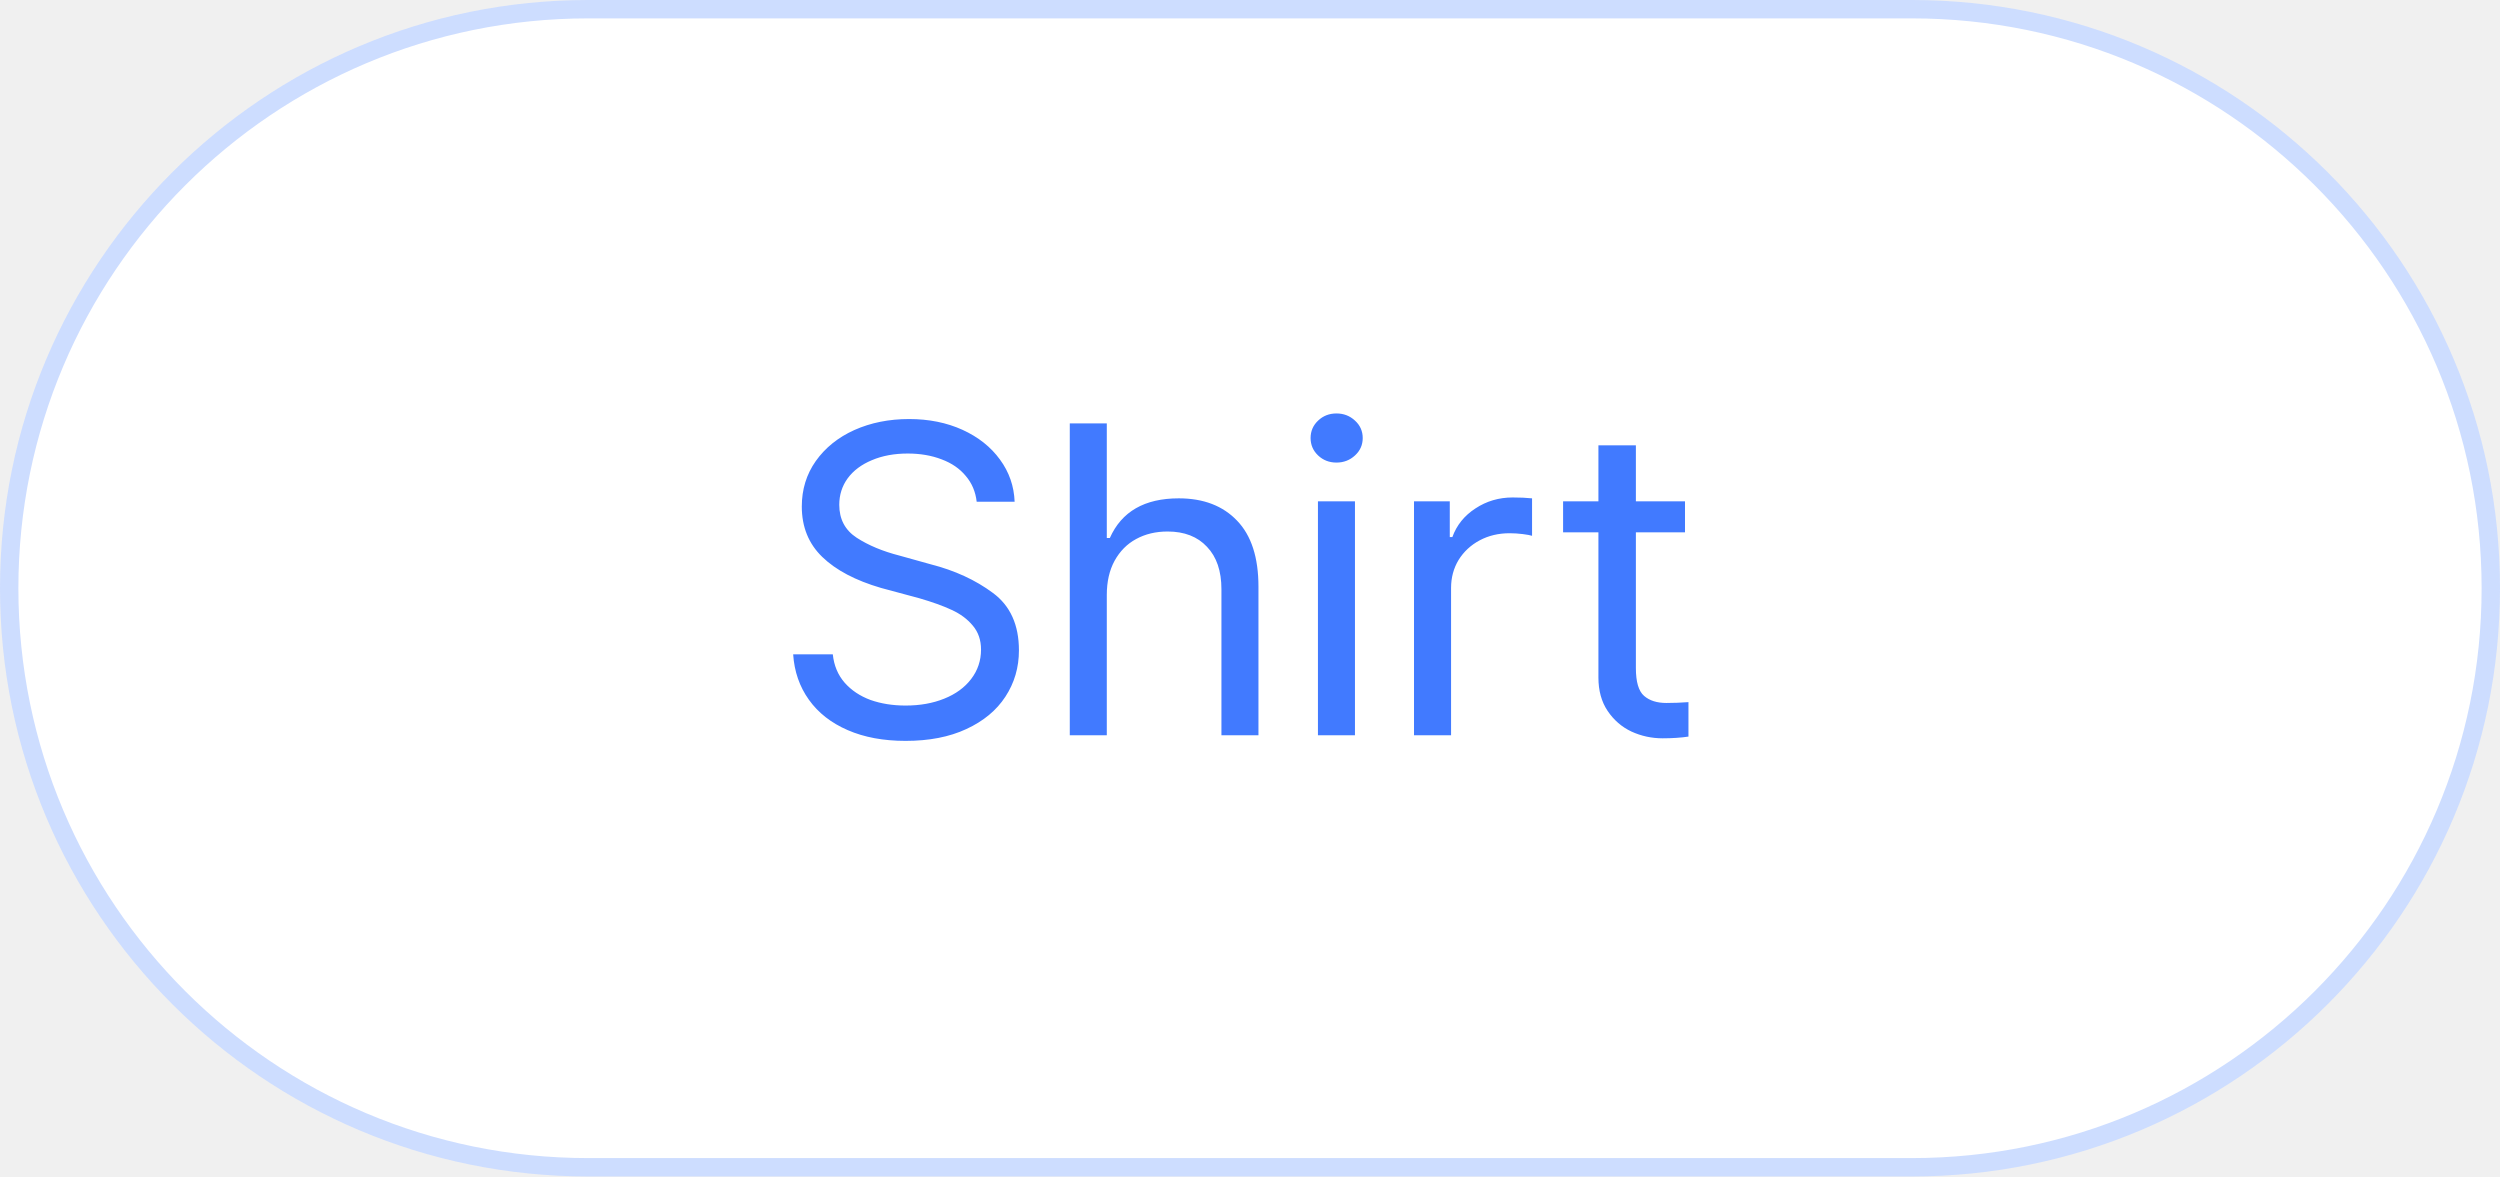
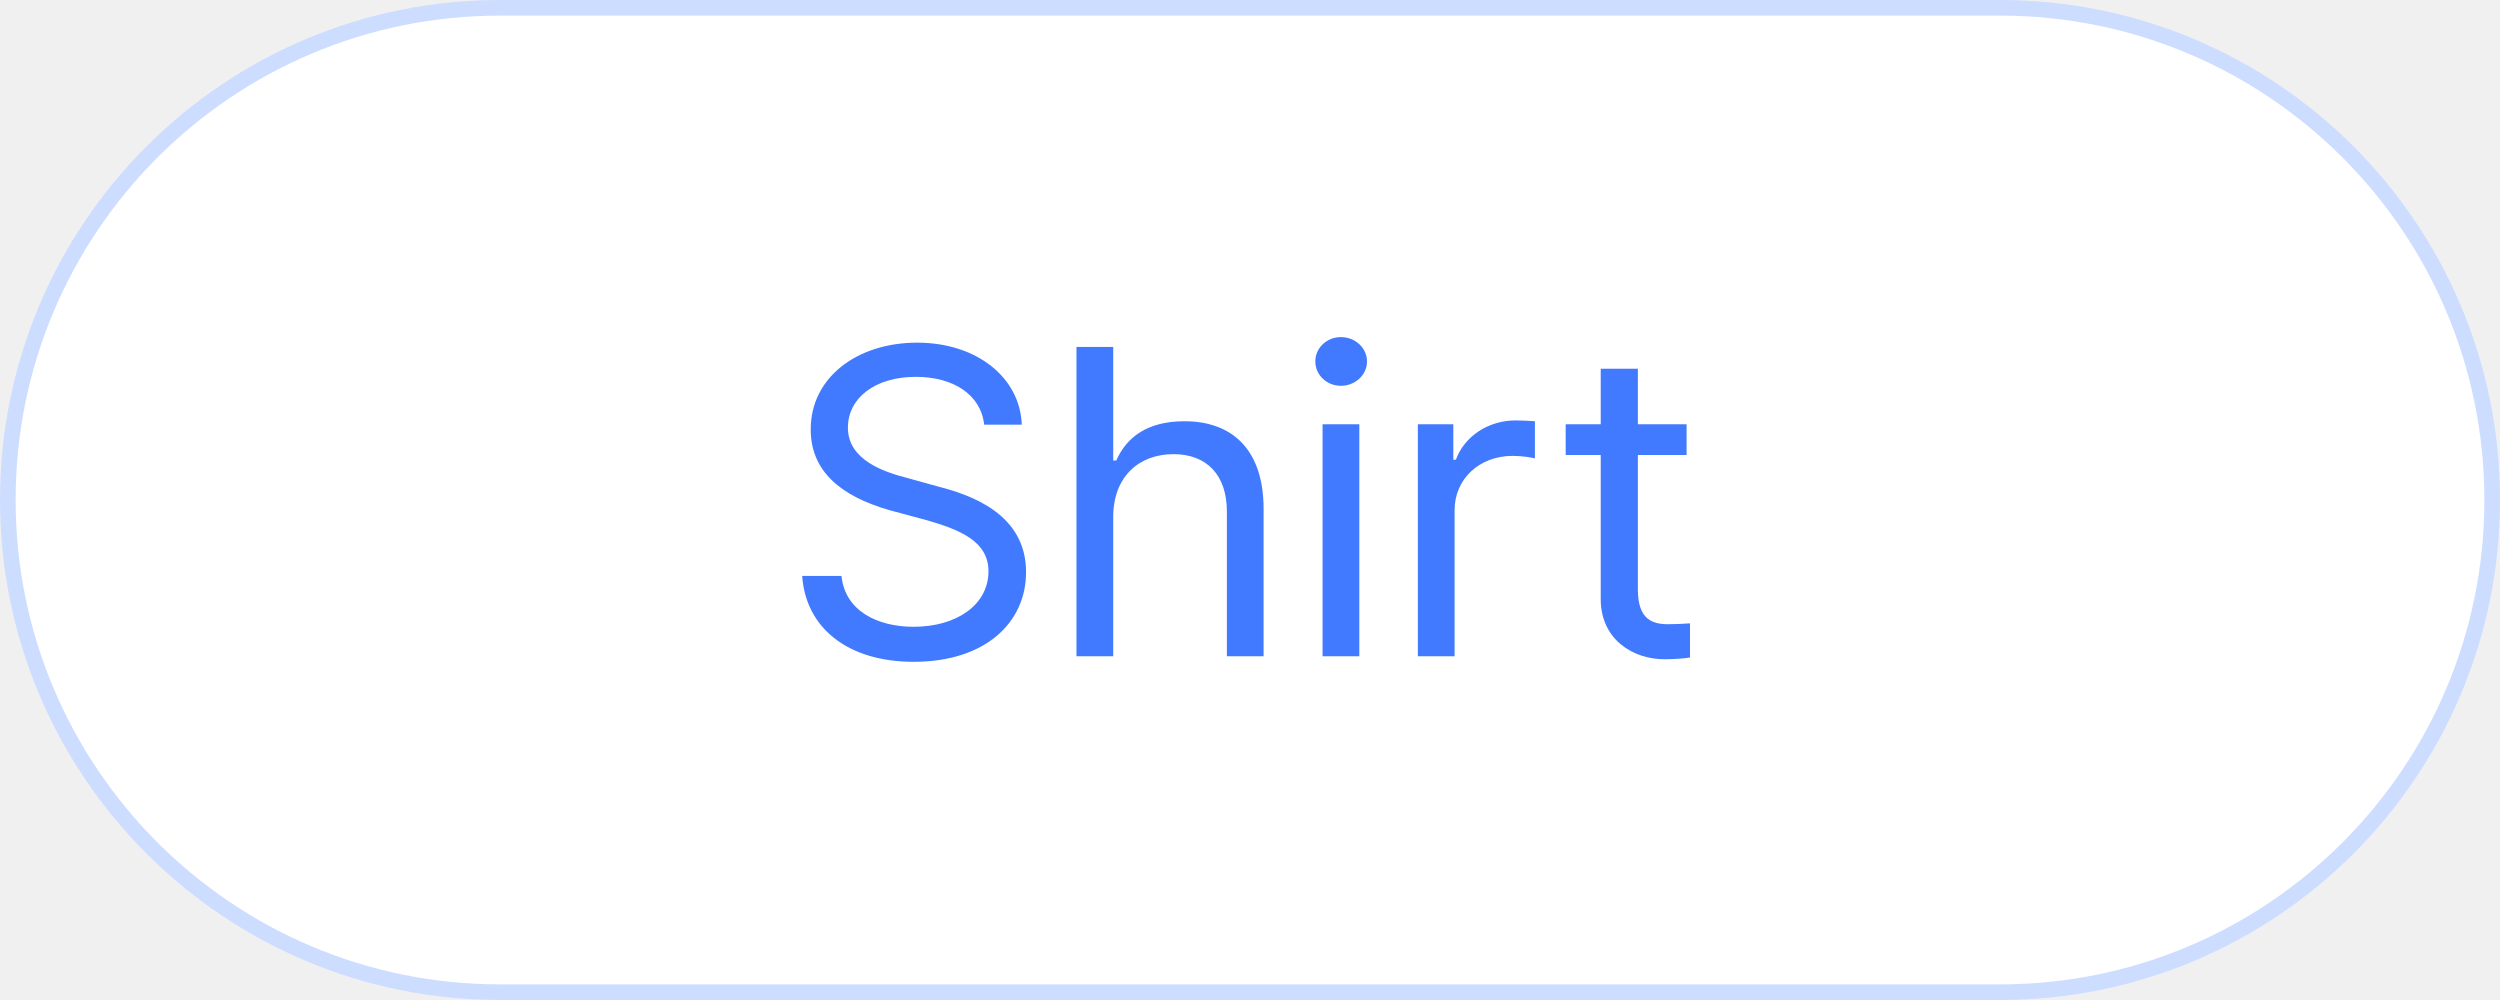
- <svg xmlns="http://www.w3.org/2000/svg" width="68" height="32" viewBox="0 0 68 32" fill="none">
-   <rect x="0.25" y="0.25" width="67.5" height="31.5" rx="15.75" fill="white" />
-   <rect x="0.25" y="0.25" width="67.5" height="31.5" rx="15.75" stroke="#CDDDFF" stroke-width="0.5" />
-   <path d="M26.566 13.648C26.535 13.375 26.436 13.141 26.268 12.945C26.104 12.746 25.885 12.596 25.611 12.494C25.338 12.389 25.031 12.336 24.691 12.336C24.324 12.336 23.998 12.396 23.713 12.518C23.432 12.635 23.213 12.799 23.057 13.01C22.904 13.221 22.828 13.461 22.828 13.73C22.828 14.121 22.986 14.42 23.303 14.627C23.623 14.834 24.012 14.996 24.469 15.113L25.312 15.348C25.969 15.516 26.533 15.775 27.006 16.127C27.479 16.475 27.715 16.996 27.715 17.691C27.715 18.156 27.592 18.576 27.346 18.951C27.104 19.322 26.75 19.615 26.285 19.83C25.824 20.045 25.273 20.152 24.633 20.152C24.031 20.152 23.506 20.055 23.057 19.859C22.607 19.664 22.256 19.389 22.002 19.033C21.748 18.678 21.605 18.266 21.574 17.797H22.652C22.684 18.102 22.791 18.359 22.975 18.57C23.158 18.777 23.393 18.934 23.678 19.039C23.967 19.141 24.285 19.191 24.633 19.191C25.023 19.191 25.373 19.129 25.682 19.004C25.994 18.879 26.238 18.701 26.414 18.471C26.594 18.236 26.684 17.969 26.684 17.668C26.684 17.41 26.609 17.193 26.461 17.018C26.316 16.842 26.125 16.699 25.887 16.59C25.652 16.48 25.359 16.375 25.008 16.273L23.965 15.992C23.27 15.789 22.736 15.508 22.365 15.148C21.994 14.789 21.809 14.332 21.809 13.777C21.809 13.312 21.936 12.9 22.189 12.541C22.447 12.178 22.797 11.896 23.238 11.697C23.684 11.498 24.18 11.398 24.727 11.398C25.266 11.398 25.75 11.496 26.18 11.691C26.609 11.887 26.949 12.156 27.199 12.5C27.449 12.84 27.582 13.223 27.598 13.648H26.566ZM30.105 20H29.098V11.516H30.105V14.633H30.188C30.508 13.914 31.133 13.555 32.062 13.555C32.734 13.555 33.264 13.758 33.65 14.164C34.037 14.566 34.23 15.164 34.23 15.957V20H33.223V16.027C33.223 15.531 33.092 15.146 32.83 14.873C32.572 14.596 32.215 14.457 31.758 14.457C31.438 14.457 31.152 14.525 30.902 14.662C30.656 14.795 30.461 14.992 30.316 15.254C30.176 15.512 30.105 15.82 30.105 16.18V20ZM35.848 13.637H36.855V20H35.848V13.637ZM36.352 12.582C36.156 12.582 35.99 12.518 35.853 12.389C35.717 12.26 35.648 12.102 35.648 11.914C35.648 11.727 35.717 11.568 35.853 11.44C35.99 11.31 36.156 11.246 36.352 11.246C36.547 11.246 36.715 11.31 36.855 11.44C36.996 11.568 37.066 11.727 37.066 11.914C37.066 12.102 36.996 12.26 36.855 12.389C36.715 12.518 36.547 12.582 36.352 12.582ZM38.461 13.637H39.434V14.609H39.504C39.621 14.285 39.83 14.025 40.131 13.83C40.432 13.631 40.77 13.531 41.145 13.531C41.34 13.531 41.516 13.539 41.672 13.555V14.574C41.629 14.559 41.545 14.543 41.42 14.527C41.299 14.512 41.18 14.504 41.062 14.504C40.762 14.504 40.49 14.568 40.248 14.697C40.006 14.826 39.815 15.004 39.674 15.23C39.537 15.457 39.469 15.711 39.469 15.992V20H38.461V13.637ZM45.832 14.48H44.496V18.172C44.496 18.547 44.57 18.799 44.719 18.928C44.867 19.057 45.07 19.121 45.328 19.121C45.523 19.121 45.723 19.113 45.926 19.098V20.035C45.723 20.066 45.488 20.082 45.223 20.082C44.926 20.082 44.645 20.021 44.379 19.9C44.113 19.775 43.897 19.588 43.728 19.338C43.56 19.088 43.477 18.785 43.477 18.43V14.48H42.516V13.637H43.477V12.113H44.496V13.637H45.832V14.48Z" fill="#417AFF" />
+ <svg xmlns="http://www.w3.org/2000/svg" width="80" height="32" viewBox="0 0 80 32" fill="none">
+   <rect x="0.25" y="0.25" width="79.5" height="31.5" rx="15.75" fill="white" />
+   <rect x="0.25" y="0.25" width="79.5" height="31.5" rx="15.75" stroke="#CDDDFF" stroke-width="0.5" />
+   <path d="M31.494 13.59C31.385 12.619 30.496 12.059 29.307 12.059C27.994 12.059 27.133 12.742 27.133 13.685C27.133 14.725 28.295 15.107 29.047 15.299L30.031 15.572C31.098 15.846 32.834 16.461 32.834 18.307C32.834 19.92 31.535 21.178 29.238 21.178C27.105 21.178 25.779 20.07 25.67 18.43H26.928C27.037 19.537 28.062 20.057 29.238 20.057C30.605 20.057 31.631 19.359 31.631 18.279C31.631 17.322 30.715 16.953 29.676 16.652L28.459 16.324C26.9 15.873 25.943 15.08 25.943 13.74C25.943 12.072 27.434 10.965 29.348 10.965C31.262 10.965 32.643 12.086 32.697 13.59H31.494ZM35.623 16.543V21H34.447V11.102H35.623V14.738H35.719C36.06 13.973 36.73 13.48 37.906 13.48C39.424 13.48 40.435 14.383 40.435 16.283V21H39.26V16.365C39.26 15.203 38.617 14.533 37.551 14.533C36.443 14.533 35.623 15.258 35.623 16.543ZM42.322 21V13.576H43.498V21H42.322ZM42.91 12.346C42.459 12.346 42.09 12.004 42.09 11.566C42.09 11.129 42.459 10.787 42.91 10.787C43.361 10.787 43.744 11.129 43.744 11.566C43.744 12.004 43.361 12.346 42.91 12.346ZM45.371 21V13.576H46.506V14.711H46.588C46.861 13.959 47.627 13.453 48.502 13.453C48.68 13.453 48.98 13.467 49.117 13.48V14.67C49.035 14.643 48.707 14.588 48.406 14.588C47.34 14.588 46.547 15.326 46.547 16.324V21H45.371ZM53.971 13.576V14.56H52.412V18.867C52.412 19.824 52.877 19.975 53.383 19.975C53.602 19.975 53.902 19.961 54.08 19.947V21.041C53.902 21.068 53.602 21.096 53.26 21.096C52.275 21.096 51.223 20.48 51.223 19.168V14.56H50.102V13.576H51.223V11.799H52.412V13.576H53.971Z" fill="#417AFF" />
</svg>
